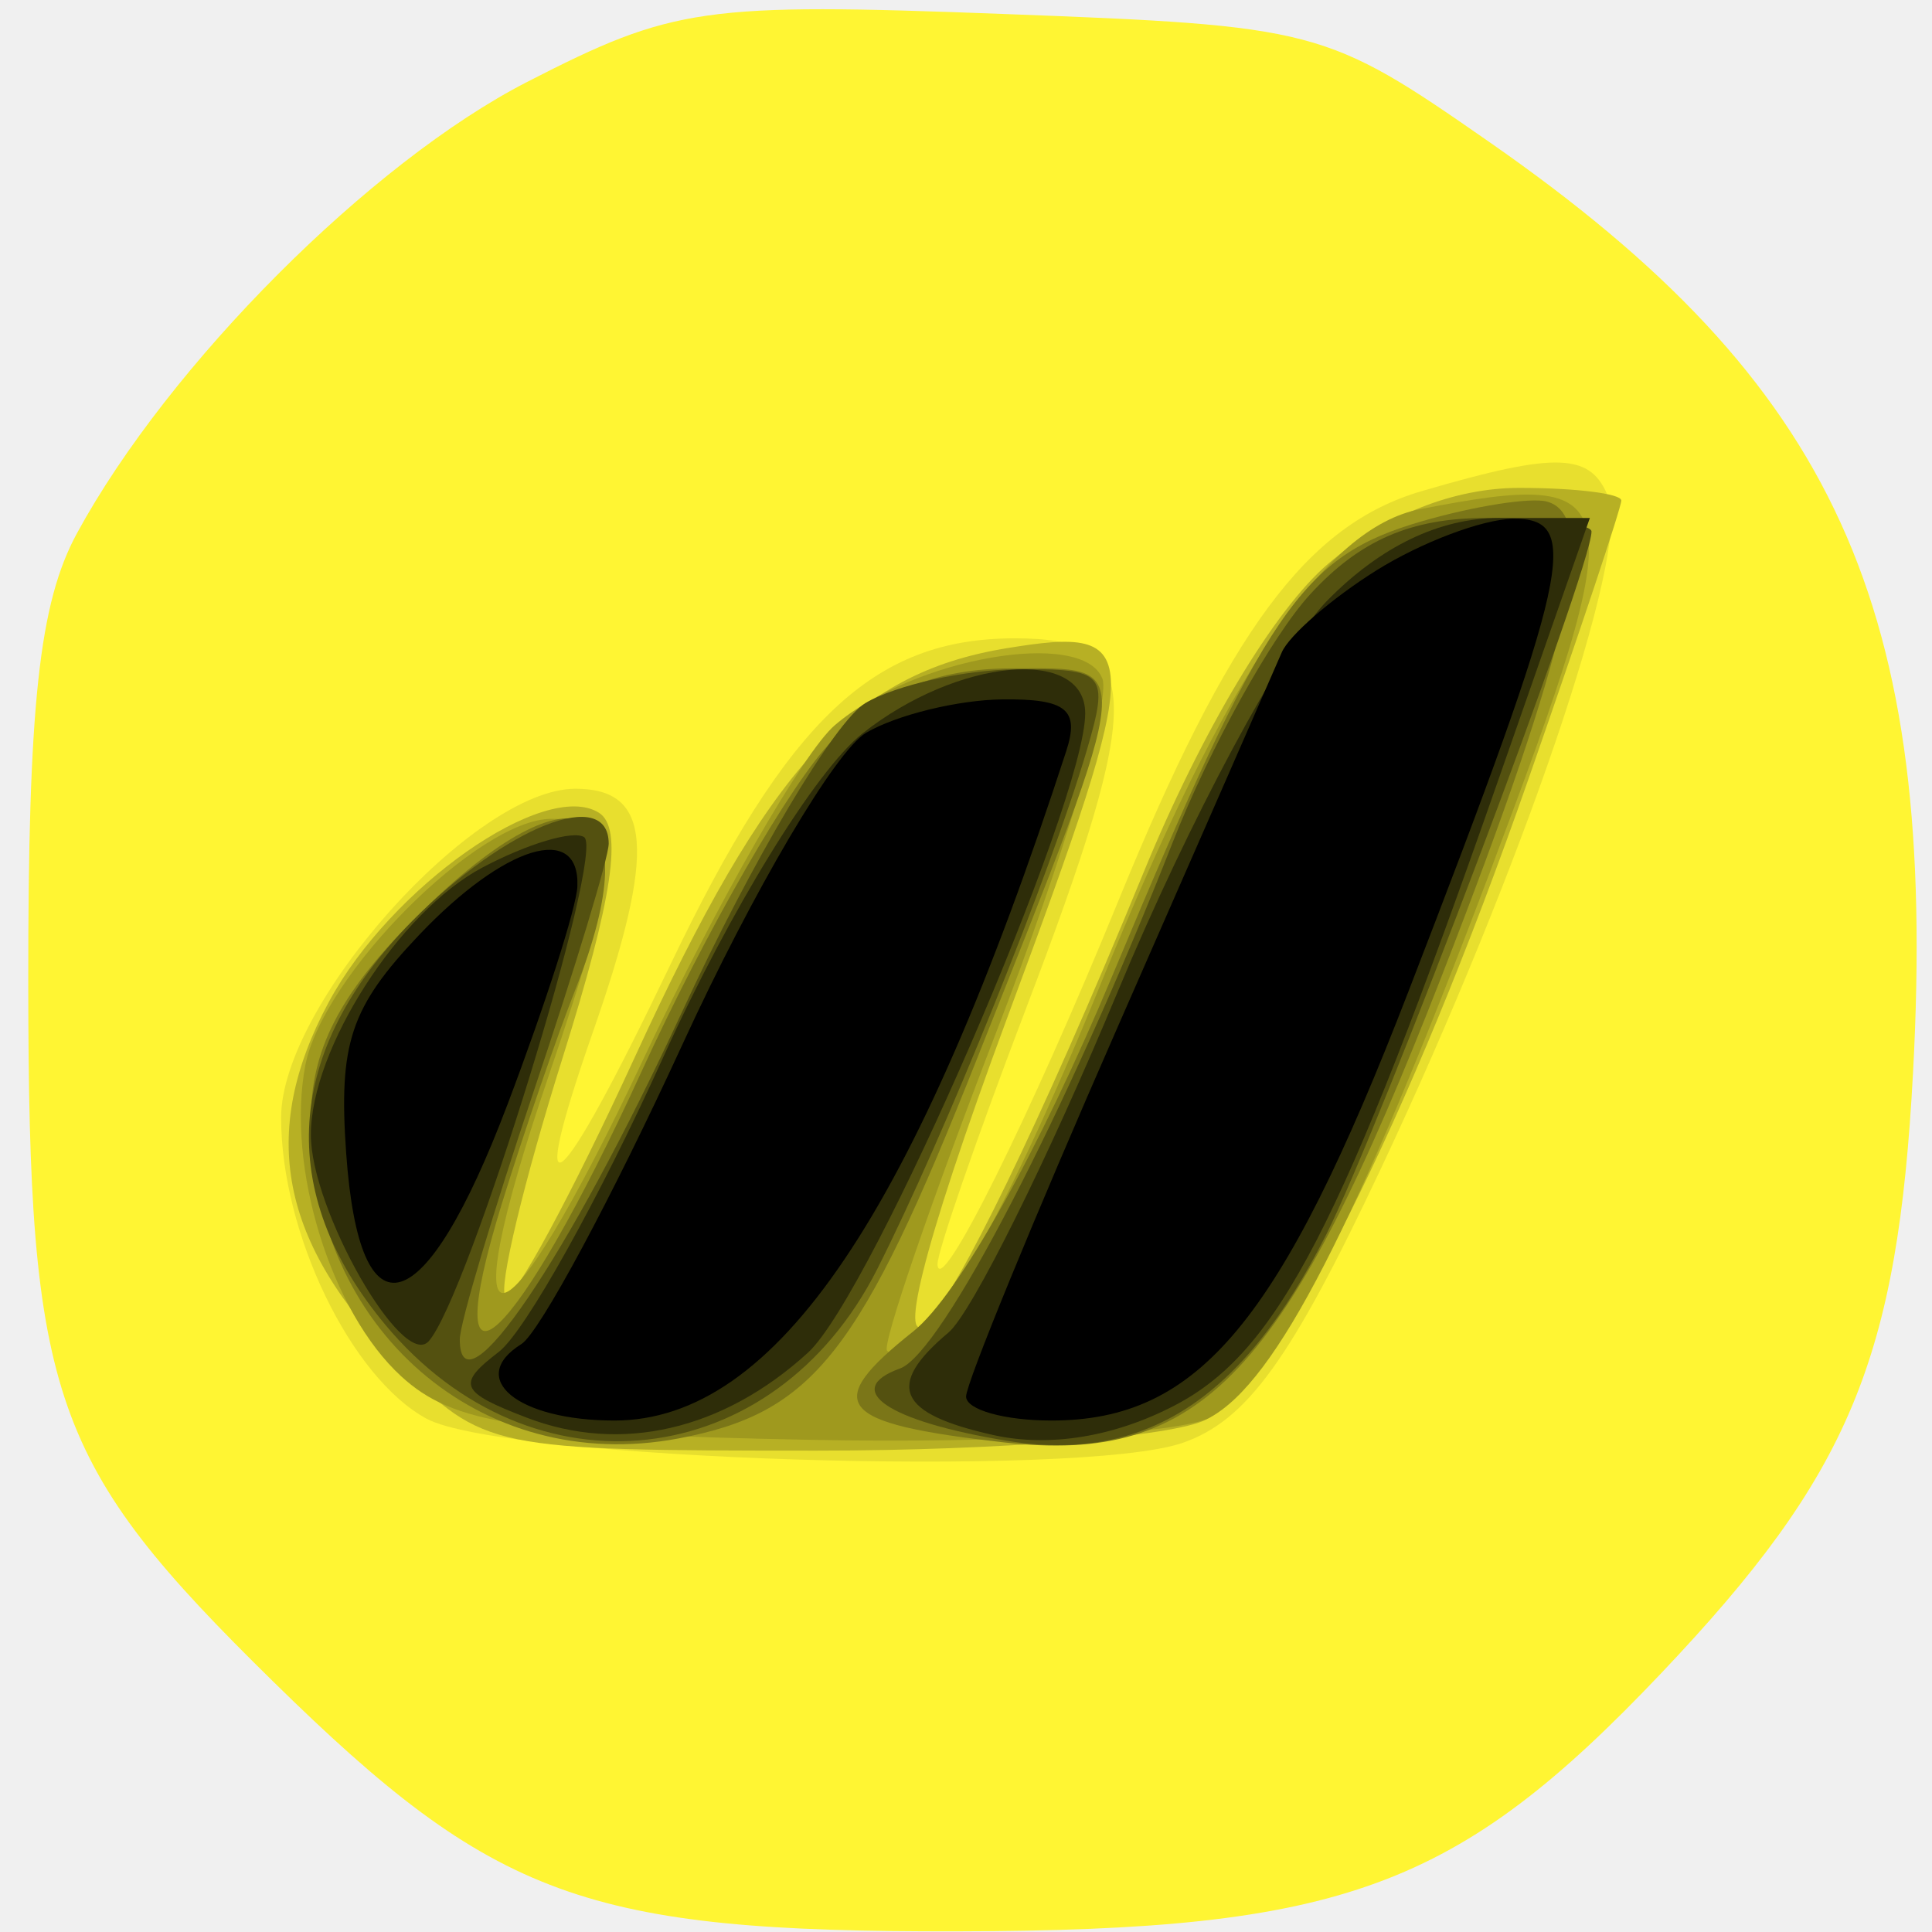
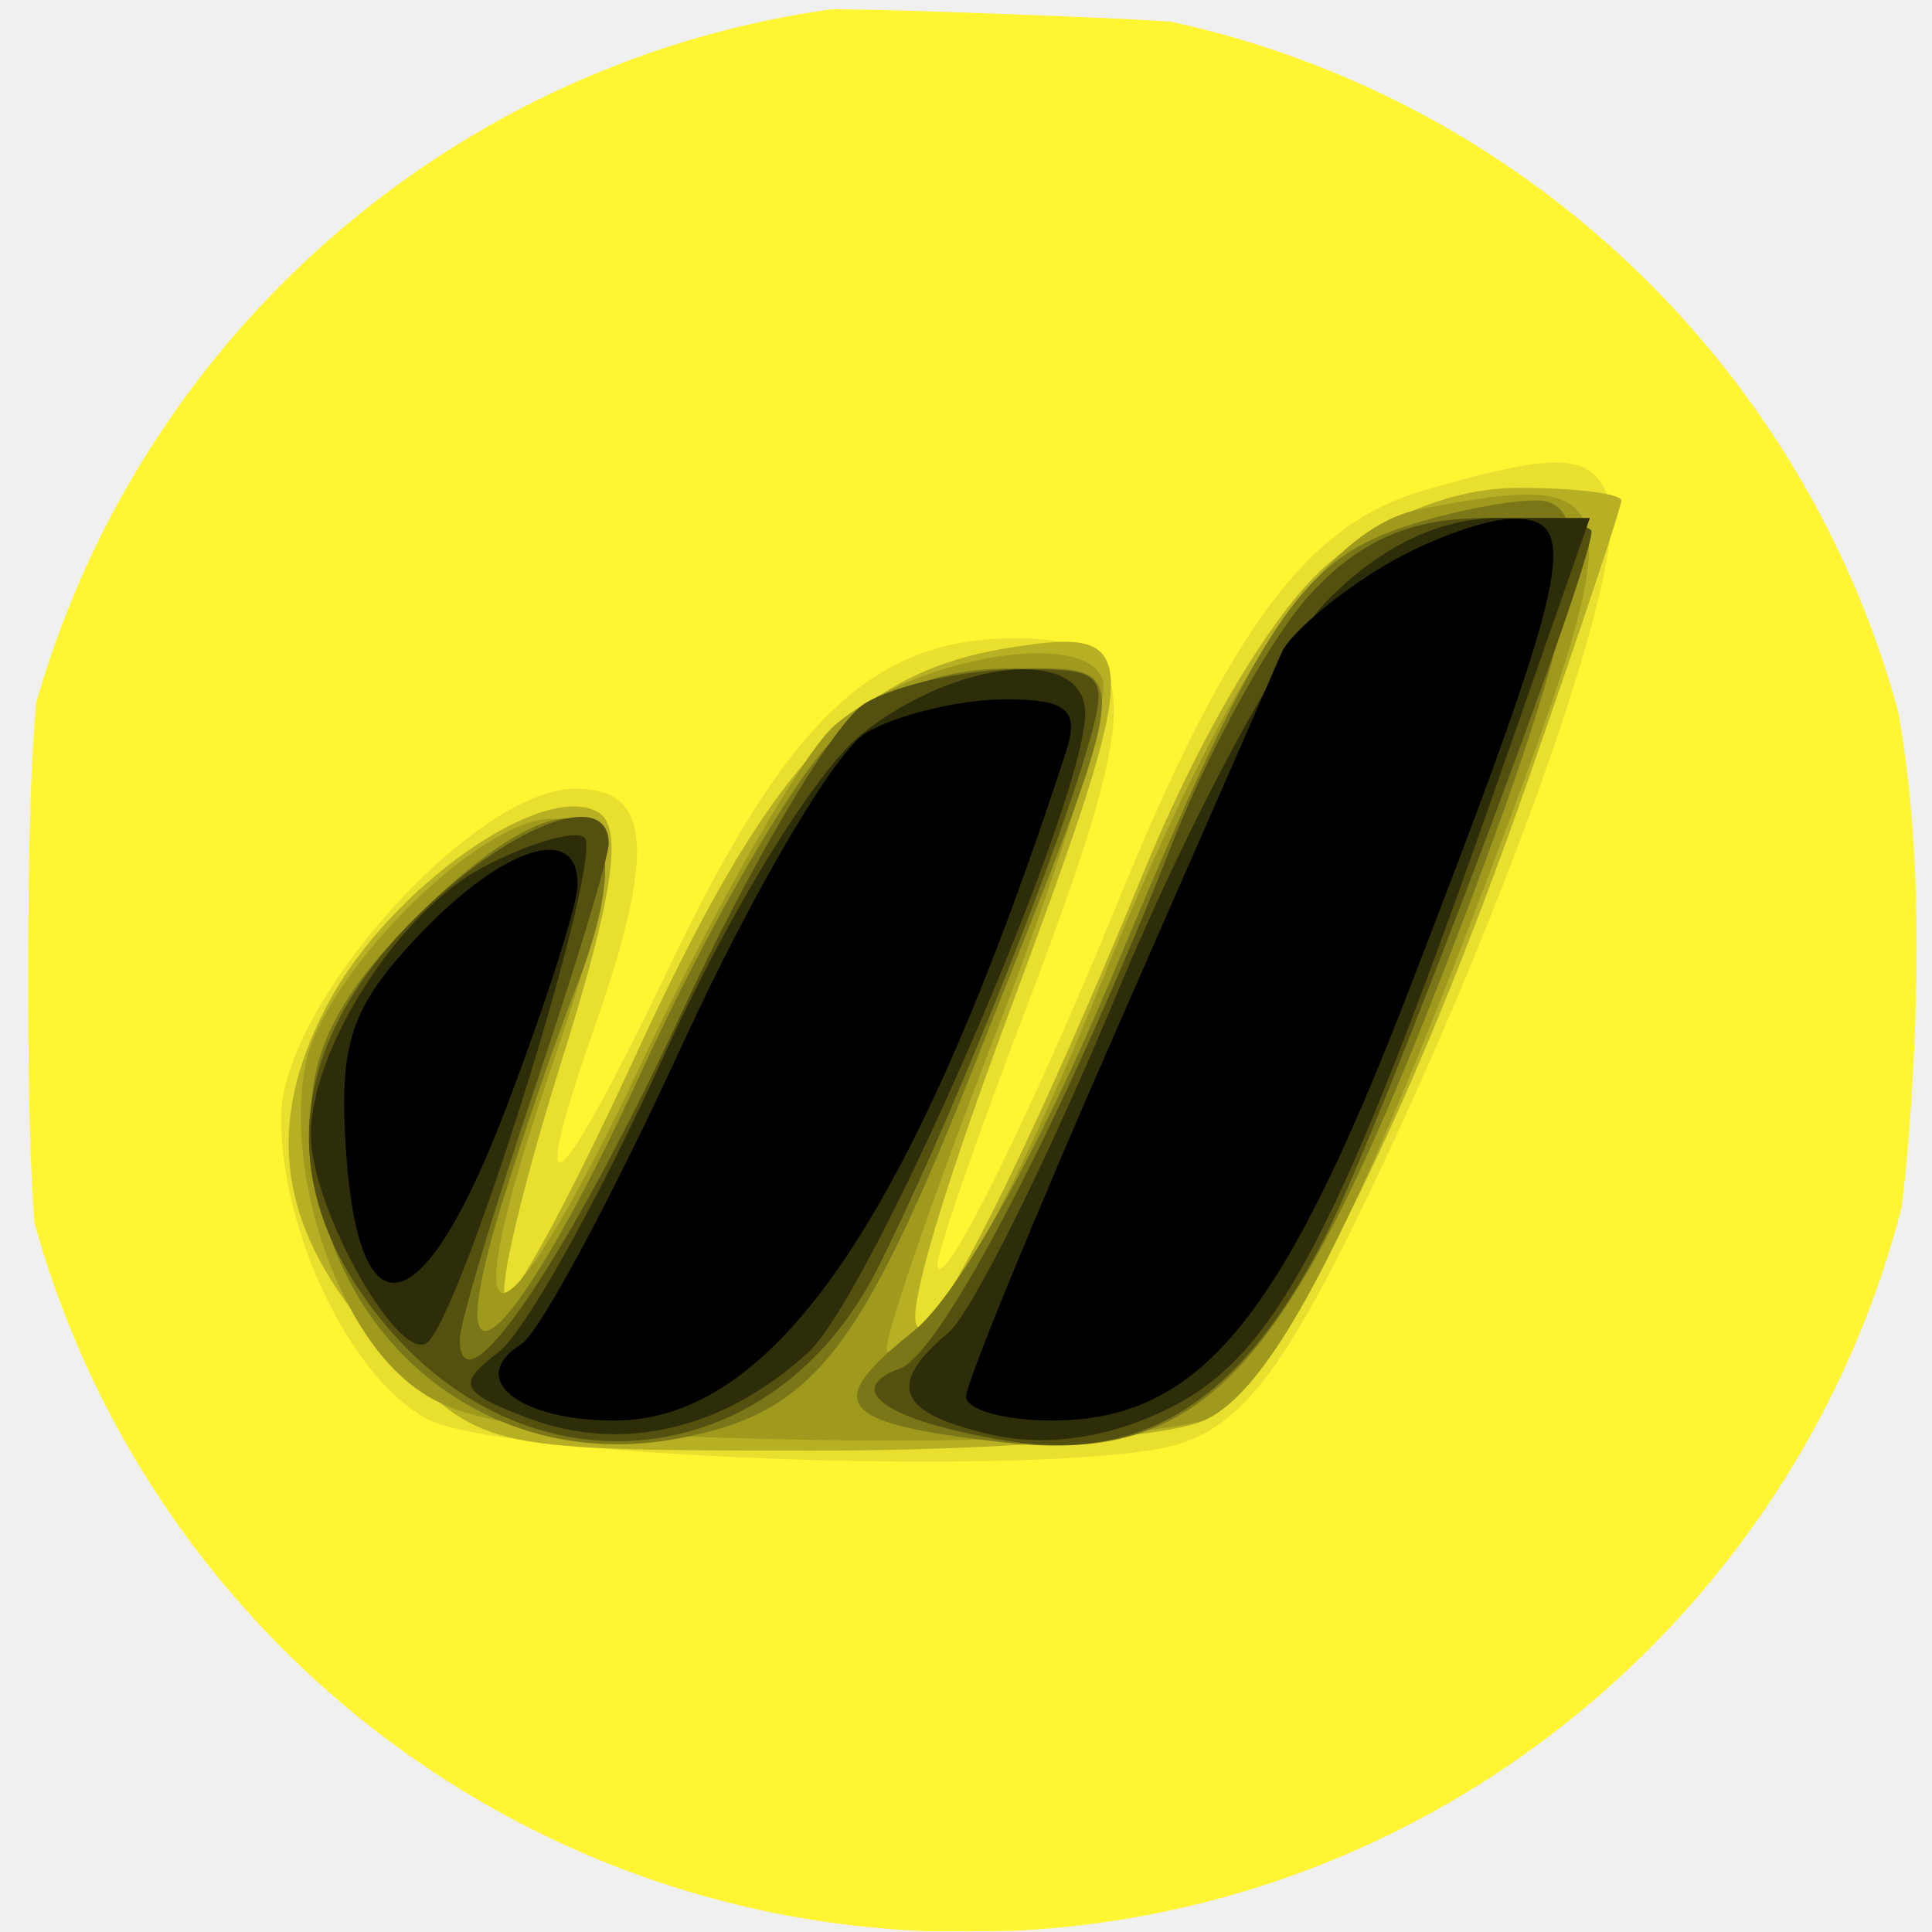
<svg xmlns="http://www.w3.org/2000/svg" width="64" height="64" viewBox="0 0 64 64" fill="none">
-   <path fill-rule="evenodd" clip-rule="evenodd" d="M17.462 2.714C12.275 5.376 5.591 12.075 2.554 17.657C1.294 19.97 0.928 23.352 0.936 32.606C0.948 46.345 1.701 48.49 9.055 55.709C16.378 62.899 19.405 64.003 31.717 63.978C44.469 63.952 48.265 62.559 55.039 55.417C61.273 48.845 62.864 45.045 63.373 35.506C64.198 20.086 60.831 12.701 49.328 4.699C43.912 0.93 43.628 0.855 33.222 0.462C23.297 0.087 22.305 0.229 17.462 2.714Z" fill="#FFF533" />
-   <path fill-rule="evenodd" clip-rule="evenodd" d="M47.106 16.266C43.294 17.379 40.71 20.868 37.041 29.856C34.118 37.017 31.122 43.04 31.056 41.889C31.034 41.512 32.348 37.71 33.976 33.441C37.957 22.997 37.903 21.145 33.616 21.145C28.927 21.145 26.097 23.828 22.201 31.969C18.463 39.78 17.359 40.72 19.66 34.131C21.744 28.163 21.593 26.128 19.061 26.128C15.703 26.128 9.312 33.27 9.312 37.023C9.312 40.852 11.627 45.642 14.132 46.997C16.65 48.358 35.799 48.969 39.178 47.796C41.305 47.057 42.763 45.042 45.736 38.73C50.425 28.771 53.981 18.32 53.294 16.513C52.717 14.992 51.615 14.947 47.106 16.266Z" fill="#E8DF2E" />
-   <path fill-rule="evenodd" clip-rule="evenodd" d="M44.003 18.67C42.218 20.186 39.804 24.221 37.889 28.885C30.8 46.153 27.429 49.723 33.389 33.652C37.95 21.355 37.947 20.719 33.342 21.474C28.26 22.306 25.446 25.401 21.035 35.006C18.919 39.616 16.988 43.185 16.744 42.937C16.499 42.691 17.349 39.144 18.632 35.057C20.308 29.716 20.647 27.427 19.838 26.922C18.044 25.802 12.934 29.388 10.884 33.208C8.559 37.541 9.275 41.194 13.232 45.192C16.014 48.001 16.269 48.054 27.059 48.054C33.105 48.054 38.913 47.589 39.965 47.02C42.371 45.719 46.656 37.199 50.635 25.799C52.325 20.96 53.708 16.811 53.708 16.581C53.708 16.351 52.188 16.162 50.33 16.162C48.161 16.162 45.898 17.059 44.003 18.67Z" fill="#B7B024" />
-   <path fill-rule="evenodd" clip-rule="evenodd" d="M47.046 16.866C43.88 17.482 40.647 22.288 36.458 32.606C33.184 40.669 30.281 45.651 29.386 44.745C29.205 44.564 30.849 39.774 33.037 34.101C35.225 28.43 36.793 23.201 36.519 22.485C35.884 20.81 30.276 21.783 27.655 24.023C26.621 24.907 23.764 29.891 21.306 35.098C16.564 45.15 14.829 45.469 18.163 35.676C20.645 28.389 20.661 27.125 18.267 27.125C15.846 27.125 10.68 32.303 10.113 35.298C9.477 38.66 10.962 43.464 13.297 45.598C15.01 47.165 17.189 47.503 26.814 47.696C33.125 47.823 39.092 47.492 40.075 46.96C42.276 45.771 44.924 40.616 49.337 28.937C54.124 16.263 53.983 15.516 47.046 16.866Z" fill="#9F991E" />
-   <path fill-rule="evenodd" clip-rule="evenodd" d="M47.093 17.27C43.109 18.428 41.924 20.168 36.859 32.294C34.428 38.113 31.736 42.925 30.256 44.102C27.202 46.528 27.706 47.15 33.233 47.779C39.806 48.527 42.605 45.557 47.734 32.395C52.024 21.384 52.98 17.079 51.241 16.615C50.698 16.47 48.832 16.765 47.093 17.27ZM27.542 24.565C26.223 25.897 23.385 30.83 21.237 35.528C17.084 44.61 14.372 47.147 16.637 39.832C17.358 37.503 18.446 34.334 19.056 32.791C21.629 26.275 18.961 25.151 13.653 30.514C11.238 32.953 10.298 34.794 10.298 37.087C10.298 44.01 15.928 48.892 22.479 47.65C26.962 46.8 28.494 44.848 32.393 35.001C37.696 21.611 37.65 22.142 33.504 22.142C31.045 22.142 29.197 22.893 27.542 24.565Z" fill="#7B7618" />
-   <path fill-rule="evenodd" clip-rule="evenodd" d="M43.401 19.687C42.125 21.078 40.075 24.778 38.845 27.909C35.319 36.882 31.198 44.834 29.816 45.332C27.867 46.034 29.409 47.081 33.342 47.725C37.91 48.475 41.165 46.378 43.927 40.909C45.746 37.306 52.721 18.826 52.721 17.607C52.721 17.361 51.146 17.159 49.221 17.159C46.741 17.159 45.044 17.896 43.401 19.687ZM28.674 23.287C27.657 23.884 24.918 28.494 22.588 33.532C18.811 41.697 15.231 46.968 15.231 44.365C15.231 43.845 16.341 40.124 17.698 36.095C19.054 32.065 20.164 28.4 20.164 27.947C20.164 26.031 16.764 27.37 13.653 30.514C9.421 34.788 9.107 39.496 12.762 43.882C17.622 49.716 25.642 48.809 29.061 42.038C31.286 37.634 34.805 28.923 35.993 24.883C36.753 22.293 36.625 22.144 33.66 22.172C31.935 22.189 29.691 22.691 28.674 23.287Z" fill="#545110" />
-   <path fill-rule="evenodd" clip-rule="evenodd" d="M43.963 19.899C42.485 21.406 39.372 27.216 37.044 32.808C34.717 38.4 32.186 43.499 31.421 44.141C29.319 45.903 29.729 46.832 32.917 47.54C34.768 47.95 36.925 47.596 38.922 46.552C42.329 44.772 44.453 40.662 49.645 25.805L52.666 17.159H49.658C47.685 17.159 45.724 18.103 43.963 19.899ZM28.561 24.305C27.017 25.531 24.166 30.169 21.972 35.018C19.845 39.721 17.393 44.115 16.523 44.783C15.121 45.859 15.226 46.108 17.446 46.961C20.57 48.161 23.951 47.378 26.768 44.806C28.883 42.873 35.949 26.578 35.949 23.63C35.949 21.41 31.717 21.796 28.561 24.305ZM15.98 28.738C13.216 30.201 10.298 34.746 10.298 37.59C10.298 40.071 13.335 45.395 14.2 44.431C15.502 42.983 20.064 28.177 19.348 27.73C18.979 27.499 17.463 27.953 15.98 28.738Z" fill="#2E2D09" />
-   <path fill-rule="evenodd" clip-rule="evenodd" d="M45.592 18.897C44.112 19.824 42.703 21.045 42.46 21.611C42.217 22.177 39.764 27.776 37.01 34.053C34.256 40.329 32.003 45.823 32.003 46.261C32.003 46.699 33.275 47.057 34.829 47.057C39.71 47.057 42.428 43.791 46.659 32.837C52.034 18.927 52.426 17.152 50.114 17.186C49.106 17.2 47.071 17.97 45.592 18.897ZM28.688 24.276C27.68 24.869 24.942 29.514 22.606 34.6C20.269 39.685 17.868 44.151 17.271 44.524C15.449 45.662 17.146 47.057 20.352 47.057C25.709 47.057 30.335 40.205 35.32 24.883C35.768 23.504 35.324 23.145 33.206 23.168C31.73 23.185 29.697 23.684 28.688 24.276ZM13.873 30.983C11.608 33.371 11.21 34.567 11.468 38.208C11.913 44.471 14.07 43.818 16.809 36.593C18.056 33.304 19.099 30.053 19.126 29.367C19.214 27.228 16.702 28 13.873 30.983Z" fill="black" />
+   <g clip-path="url(#clip0_1_266)">
+     <path fill-rule="evenodd" clip-rule="evenodd" d="M17.462 2.714C12.275 5.376 5.591 12.075 2.554 17.657C1.294 19.97 0.928 23.352 0.936 32.606C0.948 46.345 1.701 48.49 9.055 55.709C16.378 62.899 19.405 64.003 31.717 63.978C44.469 63.952 48.265 62.559 55.039 55.417C61.273 48.845 62.864 45.045 63.373 35.506C64.198 20.086 60.831 12.701 49.328 4.699C43.912 0.93 43.628 0.855 33.222 0.462C23.297 0.087 22.305 0.229 17.462 2.714Z" fill="#FFF533" />
+     <path fill-rule="evenodd" clip-rule="evenodd" d="M47.106 16.266C43.294 17.379 40.71 20.868 37.041 29.856C34.118 37.017 31.122 43.04 31.056 41.889C31.034 41.512 32.348 37.71 33.976 33.441C37.957 22.997 37.903 21.145 33.616 21.145C28.927 21.145 26.097 23.828 22.201 31.969C18.463 39.78 17.359 40.72 19.66 34.131C21.744 28.163 21.593 26.128 19.061 26.128C15.703 26.128 9.312 33.27 9.312 37.023C9.312 40.852 11.627 45.642 14.132 46.997C16.65 48.358 35.799 48.969 39.178 47.796C41.305 47.057 42.763 45.042 45.736 38.73C50.425 28.771 53.981 18.32 53.294 16.513C52.717 14.992 51.615 14.947 47.106 16.266Z" fill="#E8DF2E" />
+     <path fill-rule="evenodd" clip-rule="evenodd" d="M44.003 18.67C42.218 20.186 39.804 24.221 37.889 28.885C30.8 46.153 27.429 49.723 33.389 33.652C37.95 21.355 37.947 20.719 33.342 21.474C28.26 22.306 25.446 25.401 21.035 35.006C18.919 39.616 16.988 43.185 16.744 42.937C16.499 42.691 17.349 39.144 18.632 35.057C20.308 29.716 20.647 27.427 19.838 26.922C18.044 25.802 12.934 29.388 10.884 33.208C8.559 37.541 9.275 41.194 13.232 45.192C16.014 48.001 16.269 48.054 27.059 48.054C33.105 48.054 38.913 47.589 39.965 47.02C42.371 45.719 46.656 37.199 50.635 25.799C52.325 20.96 53.708 16.811 53.708 16.581C53.708 16.351 52.188 16.162 50.33 16.162C48.161 16.162 45.898 17.059 44.003 18.67Z" fill="#B7B024" />
+     <path fill-rule="evenodd" clip-rule="evenodd" d="M47.046 16.866C43.88 17.482 40.647 22.288 36.458 32.606C33.184 40.669 30.281 45.651 29.386 44.745C29.205 44.564 30.849 39.774 33.037 34.101C35.225 28.43 36.793 23.201 36.519 22.485C35.884 20.81 30.276 21.783 27.655 24.023C26.621 24.907 23.764 29.891 21.306 35.098C16.564 45.15 14.829 45.469 18.163 35.676C20.645 28.389 20.661 27.125 18.267 27.125C15.846 27.125 10.68 32.303 10.113 35.298C9.477 38.66 10.962 43.464 13.297 45.598C15.01 47.165 17.189 47.503 26.814 47.696C33.125 47.823 39.092 47.492 40.075 46.96C42.276 45.771 44.924 40.616 49.337 28.937C54.124 16.263 53.983 15.516 47.046 16.866Z" fill="#9F991E" />
+     <path fill-rule="evenodd" clip-rule="evenodd" d="M47.093 17.27C43.109 18.428 41.924 20.168 36.859 32.294C34.428 38.113 31.736 42.925 30.256 44.102C27.202 46.528 27.706 47.15 33.233 47.779C39.806 48.527 42.605 45.557 47.734 32.395C52.024 21.384 52.98 17.079 51.241 16.615C50.698 16.47 48.832 16.765 47.093 17.27ZM27.542 24.565C26.223 25.897 23.385 30.83 21.237 35.528C17.084 44.61 14.372 47.147 16.637 39.832C17.358 37.503 18.446 34.334 19.056 32.791C21.629 26.275 18.961 25.151 13.653 30.514C11.238 32.953 10.298 34.794 10.298 37.087C10.298 44.01 15.928 48.892 22.479 47.65C26.962 46.8 28.494 44.848 32.393 35.001C37.696 21.611 37.65 22.142 33.504 22.142C31.045 22.142 29.197 22.893 27.542 24.565Z" fill="#7B7618" />
+     <path fill-rule="evenodd" clip-rule="evenodd" d="M43.401 19.687C42.125 21.078 40.075 24.778 38.845 27.909C35.319 36.882 31.198 44.834 29.816 45.332C27.867 46.034 29.409 47.081 33.342 47.725C37.91 48.475 41.165 46.378 43.927 40.909C45.746 37.306 52.721 18.826 52.721 17.607C52.721 17.361 51.146 17.159 49.221 17.159C46.741 17.159 45.044 17.896 43.401 19.687ZM28.674 23.287C27.657 23.884 24.918 28.494 22.588 33.532C18.811 41.697 15.231 46.968 15.231 44.365C15.231 43.845 16.341 40.124 17.698 36.095C19.054 32.065 20.164 28.4 20.164 27.947C20.164 26.031 16.764 27.37 13.653 30.514C9.421 34.788 9.107 39.496 12.762 43.882C17.622 49.716 25.642 48.809 29.061 42.038C31.286 37.634 34.805 28.923 35.993 24.883C36.753 22.293 36.625 22.144 33.66 22.172C31.935 22.189 29.691 22.691 28.674 23.287Z" fill="#545110" />
+     <path fill-rule="evenodd" clip-rule="evenodd" d="M43.963 19.899C42.485 21.406 39.372 27.216 37.044 32.808C34.717 38.4 32.186 43.499 31.421 44.141C29.319 45.903 29.729 46.832 32.917 47.54C34.768 47.95 36.925 47.596 38.922 46.552C42.329 44.772 44.453 40.662 49.645 25.805L52.666 17.159H49.658C47.685 17.159 45.724 18.103 43.963 19.899ZM28.561 24.305C27.017 25.531 24.166 30.169 21.972 35.018C19.845 39.721 17.393 44.115 16.523 44.783C15.121 45.859 15.226 46.108 17.446 46.961C20.57 48.161 23.951 47.378 26.768 44.806C28.883 42.873 35.949 26.578 35.949 23.63C35.949 21.41 31.717 21.796 28.561 24.305ZM15.98 28.738C13.216 30.201 10.298 34.746 10.298 37.59C10.298 40.071 13.335 45.395 14.2 44.431C15.502 42.983 20.064 28.177 19.348 27.73C18.979 27.499 17.463 27.953 15.98 28.738Z" fill="#2E2D09" />
+     <path fill-rule="evenodd" clip-rule="evenodd" d="M45.592 18.897C44.112 19.824 42.703 21.045 42.46 21.611C42.217 22.177 39.764 27.776 37.01 34.053C34.256 40.329 32.003 45.823 32.003 46.261C32.003 46.699 33.275 47.057 34.829 47.057C39.71 47.057 42.428 43.791 46.659 32.837C52.034 18.927 52.426 17.152 50.114 17.186C49.106 17.2 47.071 17.97 45.592 18.897ZM28.688 24.276C27.68 24.869 24.942 29.514 22.606 34.6C20.269 39.685 17.868 44.151 17.271 44.524C15.449 45.662 17.146 47.057 20.352 47.057C25.709 47.057 30.335 40.205 35.32 24.883C35.768 23.504 35.324 23.145 33.206 23.168C31.73 23.185 29.697 23.684 28.688 24.276ZM13.873 30.983C11.608 33.371 11.21 34.567 11.468 38.208C11.913 44.471 14.07 43.818 16.809 36.593C18.056 33.304 19.099 30.053 19.126 29.367C19.214 27.228 16.702 28 13.873 30.983Z" fill="black" />
+   </g>
+   <defs>
+     <clipPath id="clip0_1_266">
+       <rect width="64" height="64" rx="32" fill="white" />
+     </clipPath>
+   </defs>
</svg>
